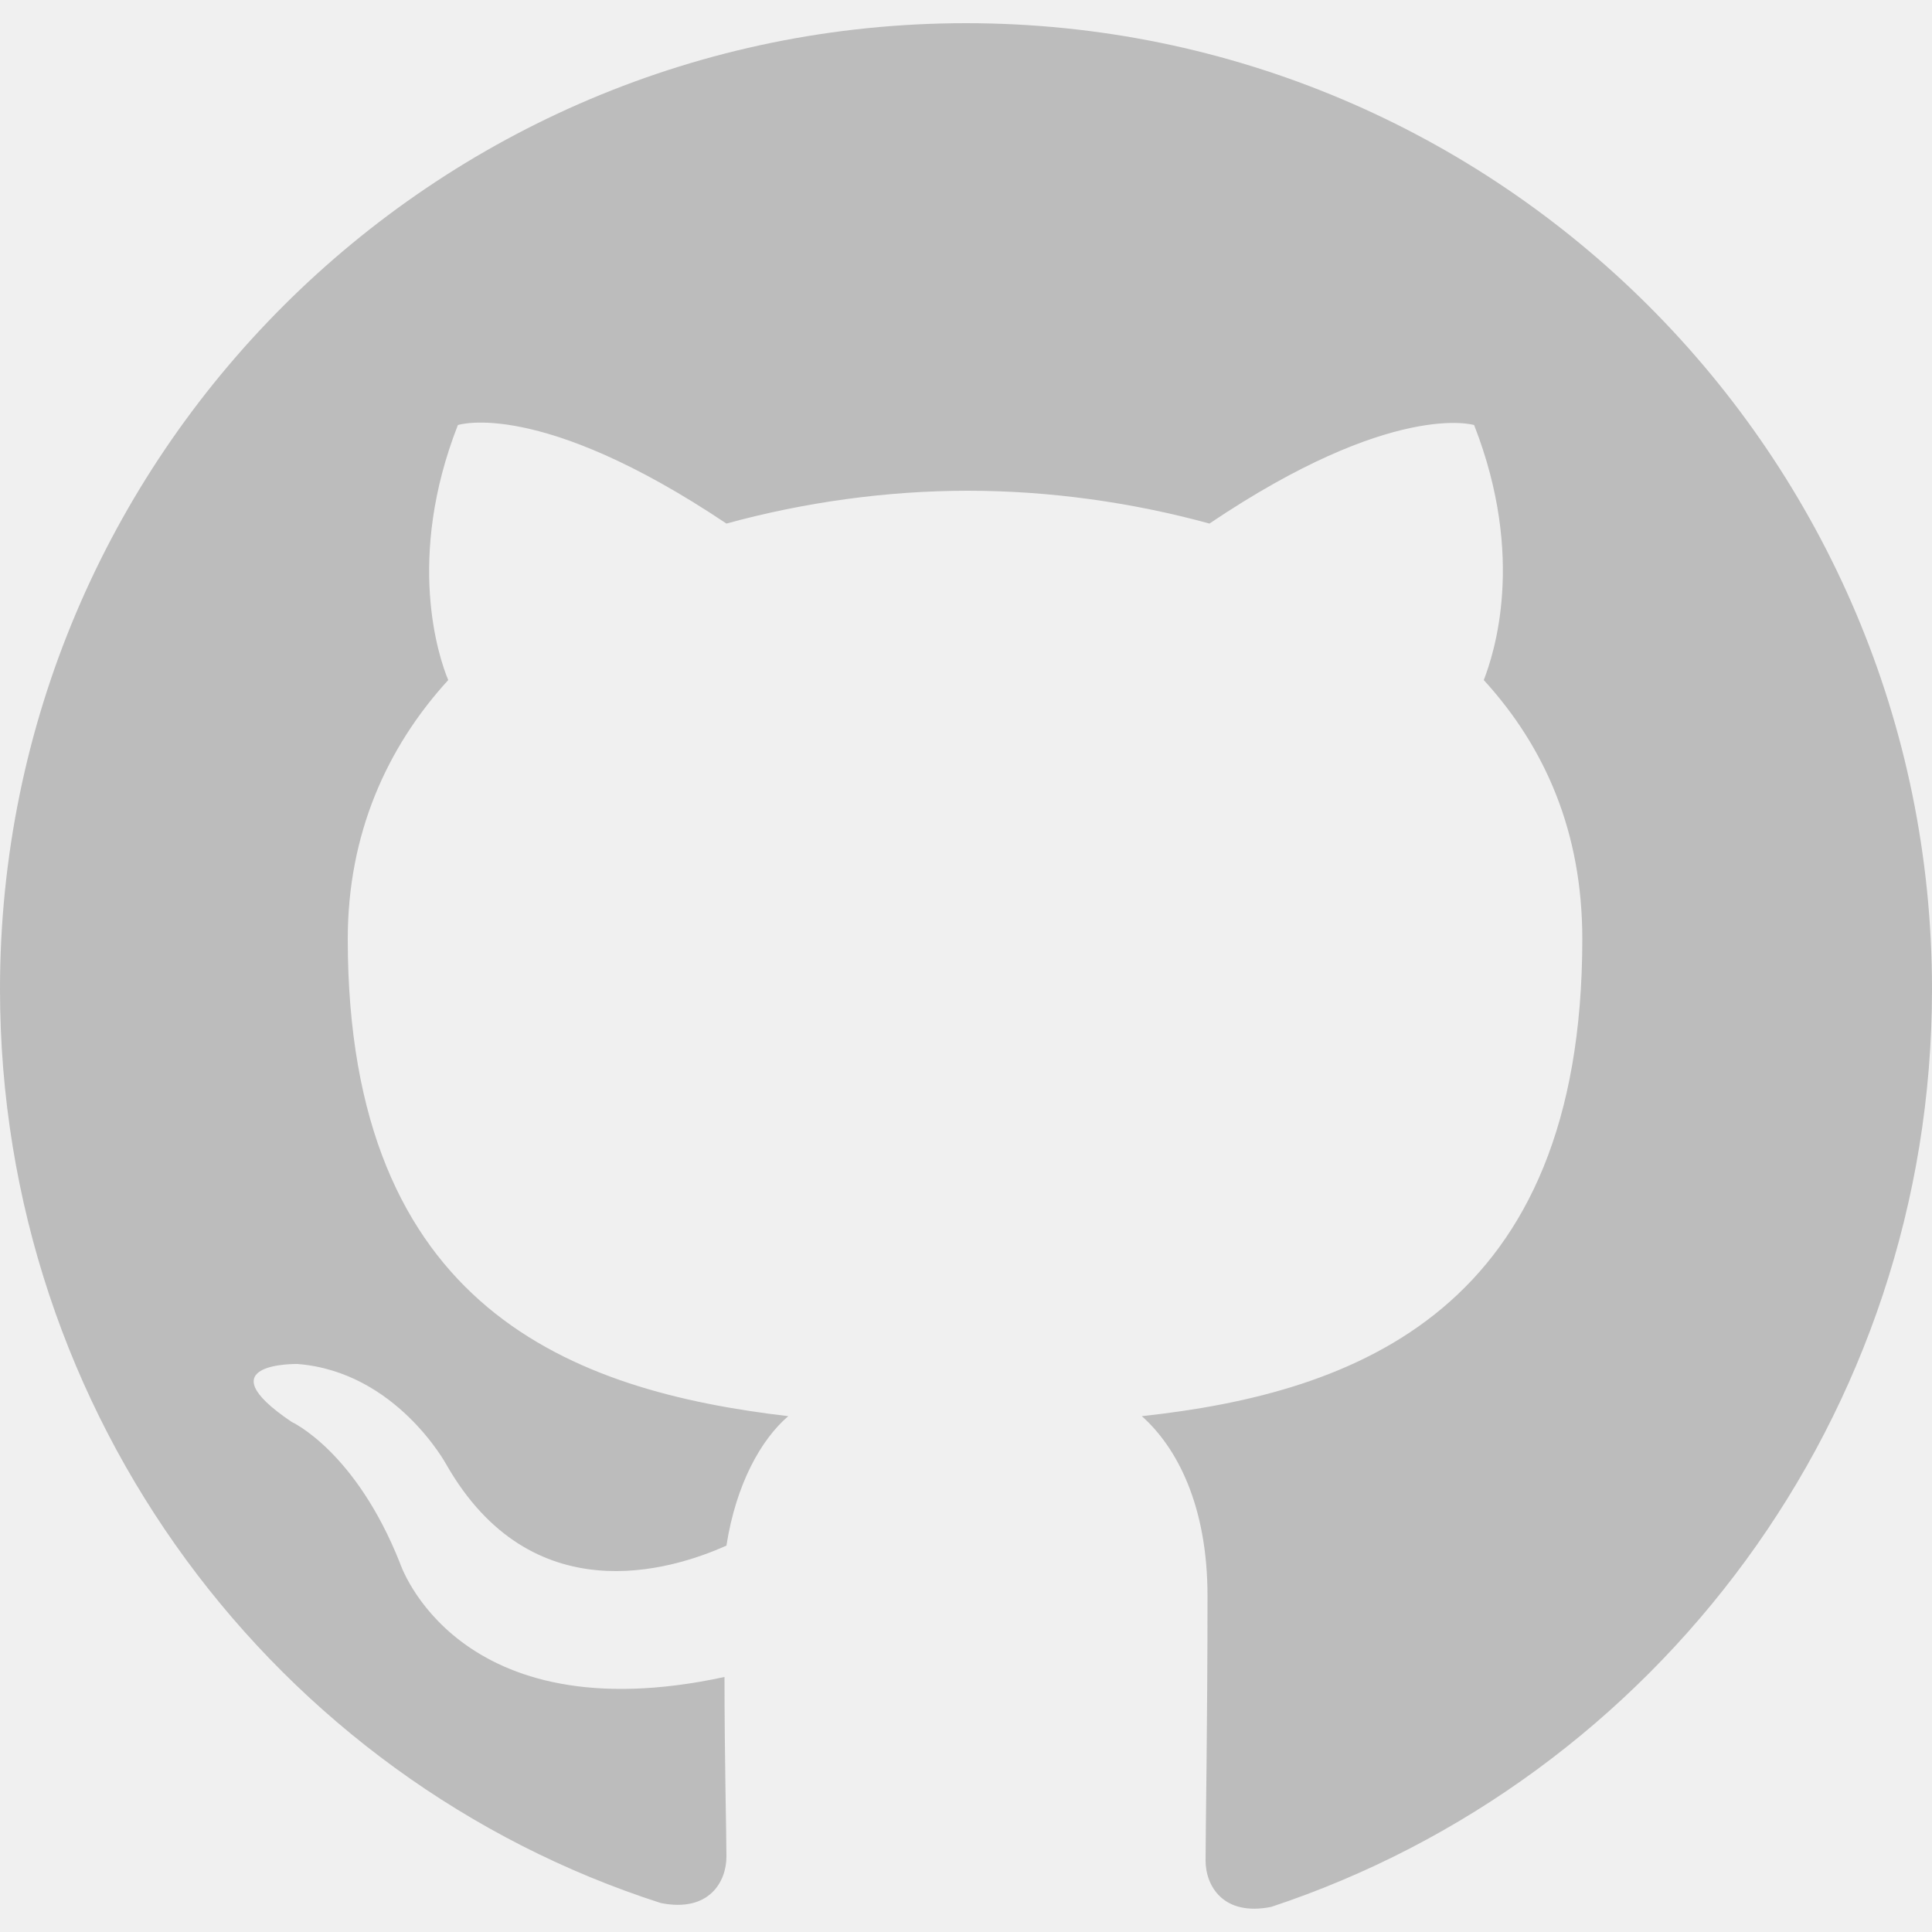
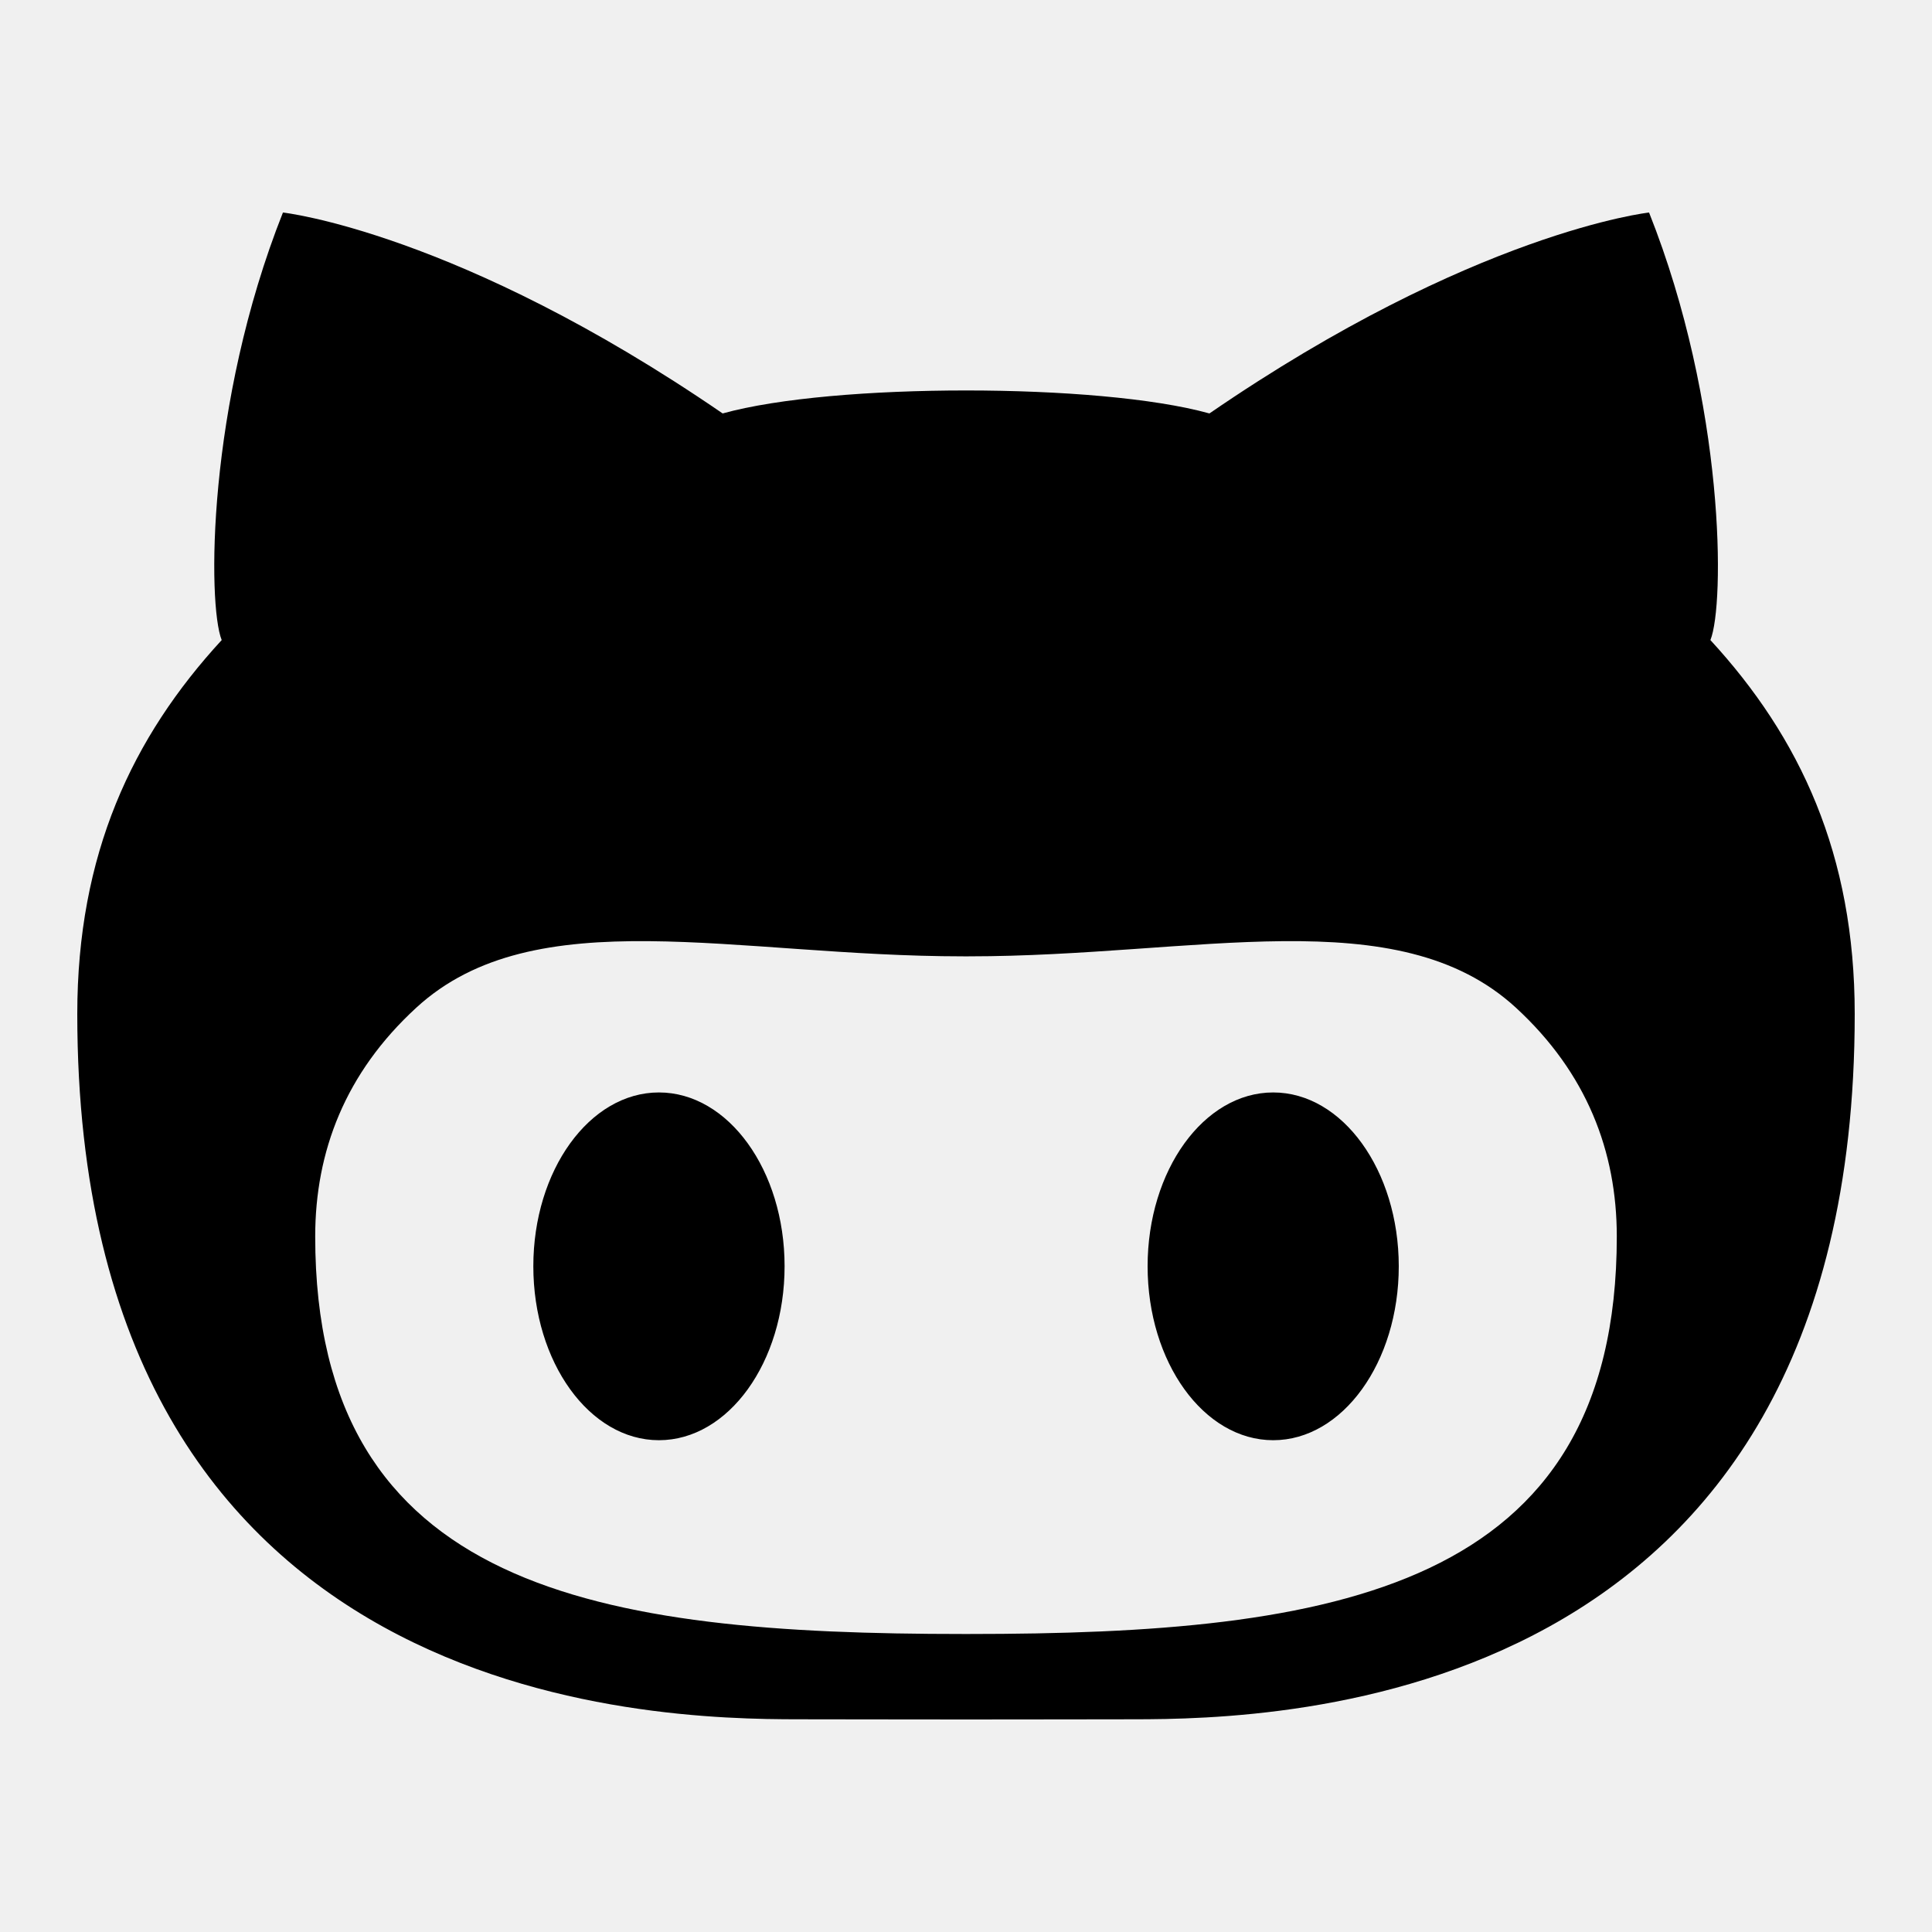
- <svg xmlns="http://www.w3.org/2000/svg" version="1.1" id="socialicious" x="0px" y="0px" width="100px" height="100px" viewBox="0 0 100 100" style="enable-background:new 0 0 100 100;" xml:space="preserve">
-   <style type="text/css">
- 
- 	.st0{fill:#464342;}
- 	.st1{fill:#E04B26;}
- 	.st2{fill:#E74B24;}
- 	.st3{fill:#E94C88;}
- 	.st4{fill:#1AB6EA;}
- 	.st5{fill:#EA2429;}
- 	.st6{fill:#EC1E82;}
- 	.st7{fill:#B9B9BA;}
- 	.st8{fill:#EE3E53;}
- 	.st9{fill:#EE4977;}
- 	.st10{fill:#5496D0;}
- 	.st11{fill:#BBBBBB;}
- 	.st12{fill:#BCBCBC;}
- 	.st13{fill:#F16722;}
- 	.st14{fill:#5A471C;}
- 	.st15{fill:url(#SVGID_1_);}
- 	.st16{fill:url(#SVGID_2_);}
- 	.st17{fill:#2AA9E0;}
- 	.st18{fill-rule:evenodd;clip-rule:evenodd;fill:#BBBBBB;}
- 	.st19{fill-rule:evenodd;clip-rule:evenodd;fill:#BCBCBC;}
- 	.st20{fill:#C93C27;}
- 	.st21{fill:#638BB0;}
- 	.st22{fill:#CA2027;}
- 	.st23{fill:#30302F;}
- 	.st24{fill:#34373D;}
- 	.st25{fill:#00405D;}
- 	.st26{fill:#007EE5;}
- 	.st27{fill:#00A8E1;}
- 	.st28{fill-rule:evenodd;clip-rule:evenodd;fill:#FFFFFF;}
- 	.st29{fill:#035795;}
- 	.st30{fill:#3C5A97;}
- 	.st31{fill:#3F64AE;}
- 	.st32{fill:#3F729B;}
- 	.st33{fill:#A42F23;}
- 	.st34{fill:#75C044;}
- 	.st35{fill:#A72723;}
- 	.st36{fill:#DB2726;}
- 	.st37{fill:#DD3333;}
- 	.st38{fill:url(#soundcloud_2_);}
- 	.st39{fill:#442D86;}
- 	.st40{fill:#44556B;}
- 
- </style>
-   <path id="github" class="st12" d="M65.8,98.7c-2.5,0.5-3.4-1.1-3.4-2.4c0-1.6,0.1-7,0.1-13.7c0-4.7-1.6-7.7-3.4-9.3  c11.1-1.2,22.8-5.5,22.8-24.7c0-5.5-1.9-9.9-5.1-13.4c0.5-1.3,2.2-6.3-0.5-13.2c0,0-4.2-1.3-13.7,5.1c-4-1.1-8.3-1.7-12.5-1.7  c-4.2,0-8.5,0.6-12.5,1.7C27.9,20.6,23.7,22,23.7,22c-2.7,6.9-1,12-0.5,13.2c-3.2,3.5-5.2,8-5.2,13.4c0,19.2,11.7,23.4,22.8,24.7  c-1.4,1.2-2.7,3.5-3.2,6.7c-2.9,1.3-10.1,3.5-14.5-4.2c0,0-2.6-4.8-7.7-5.2c0,0-4.9-0.1-0.3,3c0,0,3.3,1.5,5.6,7.3  c0,0,2.9,8.9,16.8,5.9c0,4.2,0.1,8.1,0.1,9.3c0,1.3-0.9,2.9-3.4,2.4C14.3,92.1,0,73.3,0,51.2c0-27.6,22.4-50,50-50  c27.6,0,50,22.4,50,50C100,73.3,85.7,92.1,65.8,98.7z" />
+ <svg xmlns="http://www.w3.org/2000/svg" version="1.1" id="Github" x="0px" y="0px" viewBox="0 0 20 20" enable-background="new 0 0 20 20" xml:space="preserve">
+   <path d="M13.18,11.309c-0.718,0-1.3,0.807-1.3,1.799c0,0.994,0.582,1.801,1.3,1.801s1.3-0.807,1.3-1.801  C14.479,12.116,13.898,11.309,13.18,11.309z M17.706,6.626c0.149-0.365,0.155-2.439-0.635-4.426c0,0-1.811,0.199-4.551,2.08  c-0.575-0.16-1.548-0.238-2.519-0.238c-0.973,0-1.945,0.078-2.52,0.238C4.74,2.399,2.929,2.2,2.929,2.2  C2.14,4.187,2.148,6.261,2.295,6.626C1.367,7.634,0.8,8.845,0.8,10.497c0,7.186,5.963,7.301,7.467,7.301  c0.342,0,1.018,0.002,1.734,0.002c0.715,0,1.392-0.002,1.732-0.002c1.506,0,7.467-0.115,7.467-7.301  C19.2,8.845,18.634,7.634,17.706,6.626z M10.028,16.915H9.972c-3.771,0-6.709-0.449-6.709-4.115c0-0.879,0.31-1.693,1.047-2.369  c1.227-1.127,3.305-0.531,5.662-0.531c0.01,0,0.02,0,0.029,0c0.01,0,0.018,0,0.027,0c2.357,0,4.436-0.596,5.664,0.531  c0.735,0.676,1.045,1.49,1.045,2.369C16.737,16.466,13.8,16.915,10.028,16.915z M6.821,11.309c-0.718,0-1.3,0.807-1.3,1.799  c0,0.994,0.582,1.801,1.3,1.801c0.719,0,1.301-0.807,1.301-1.801C8.122,12.116,7.54,11.309,6.821,11.309z" />
</svg>
